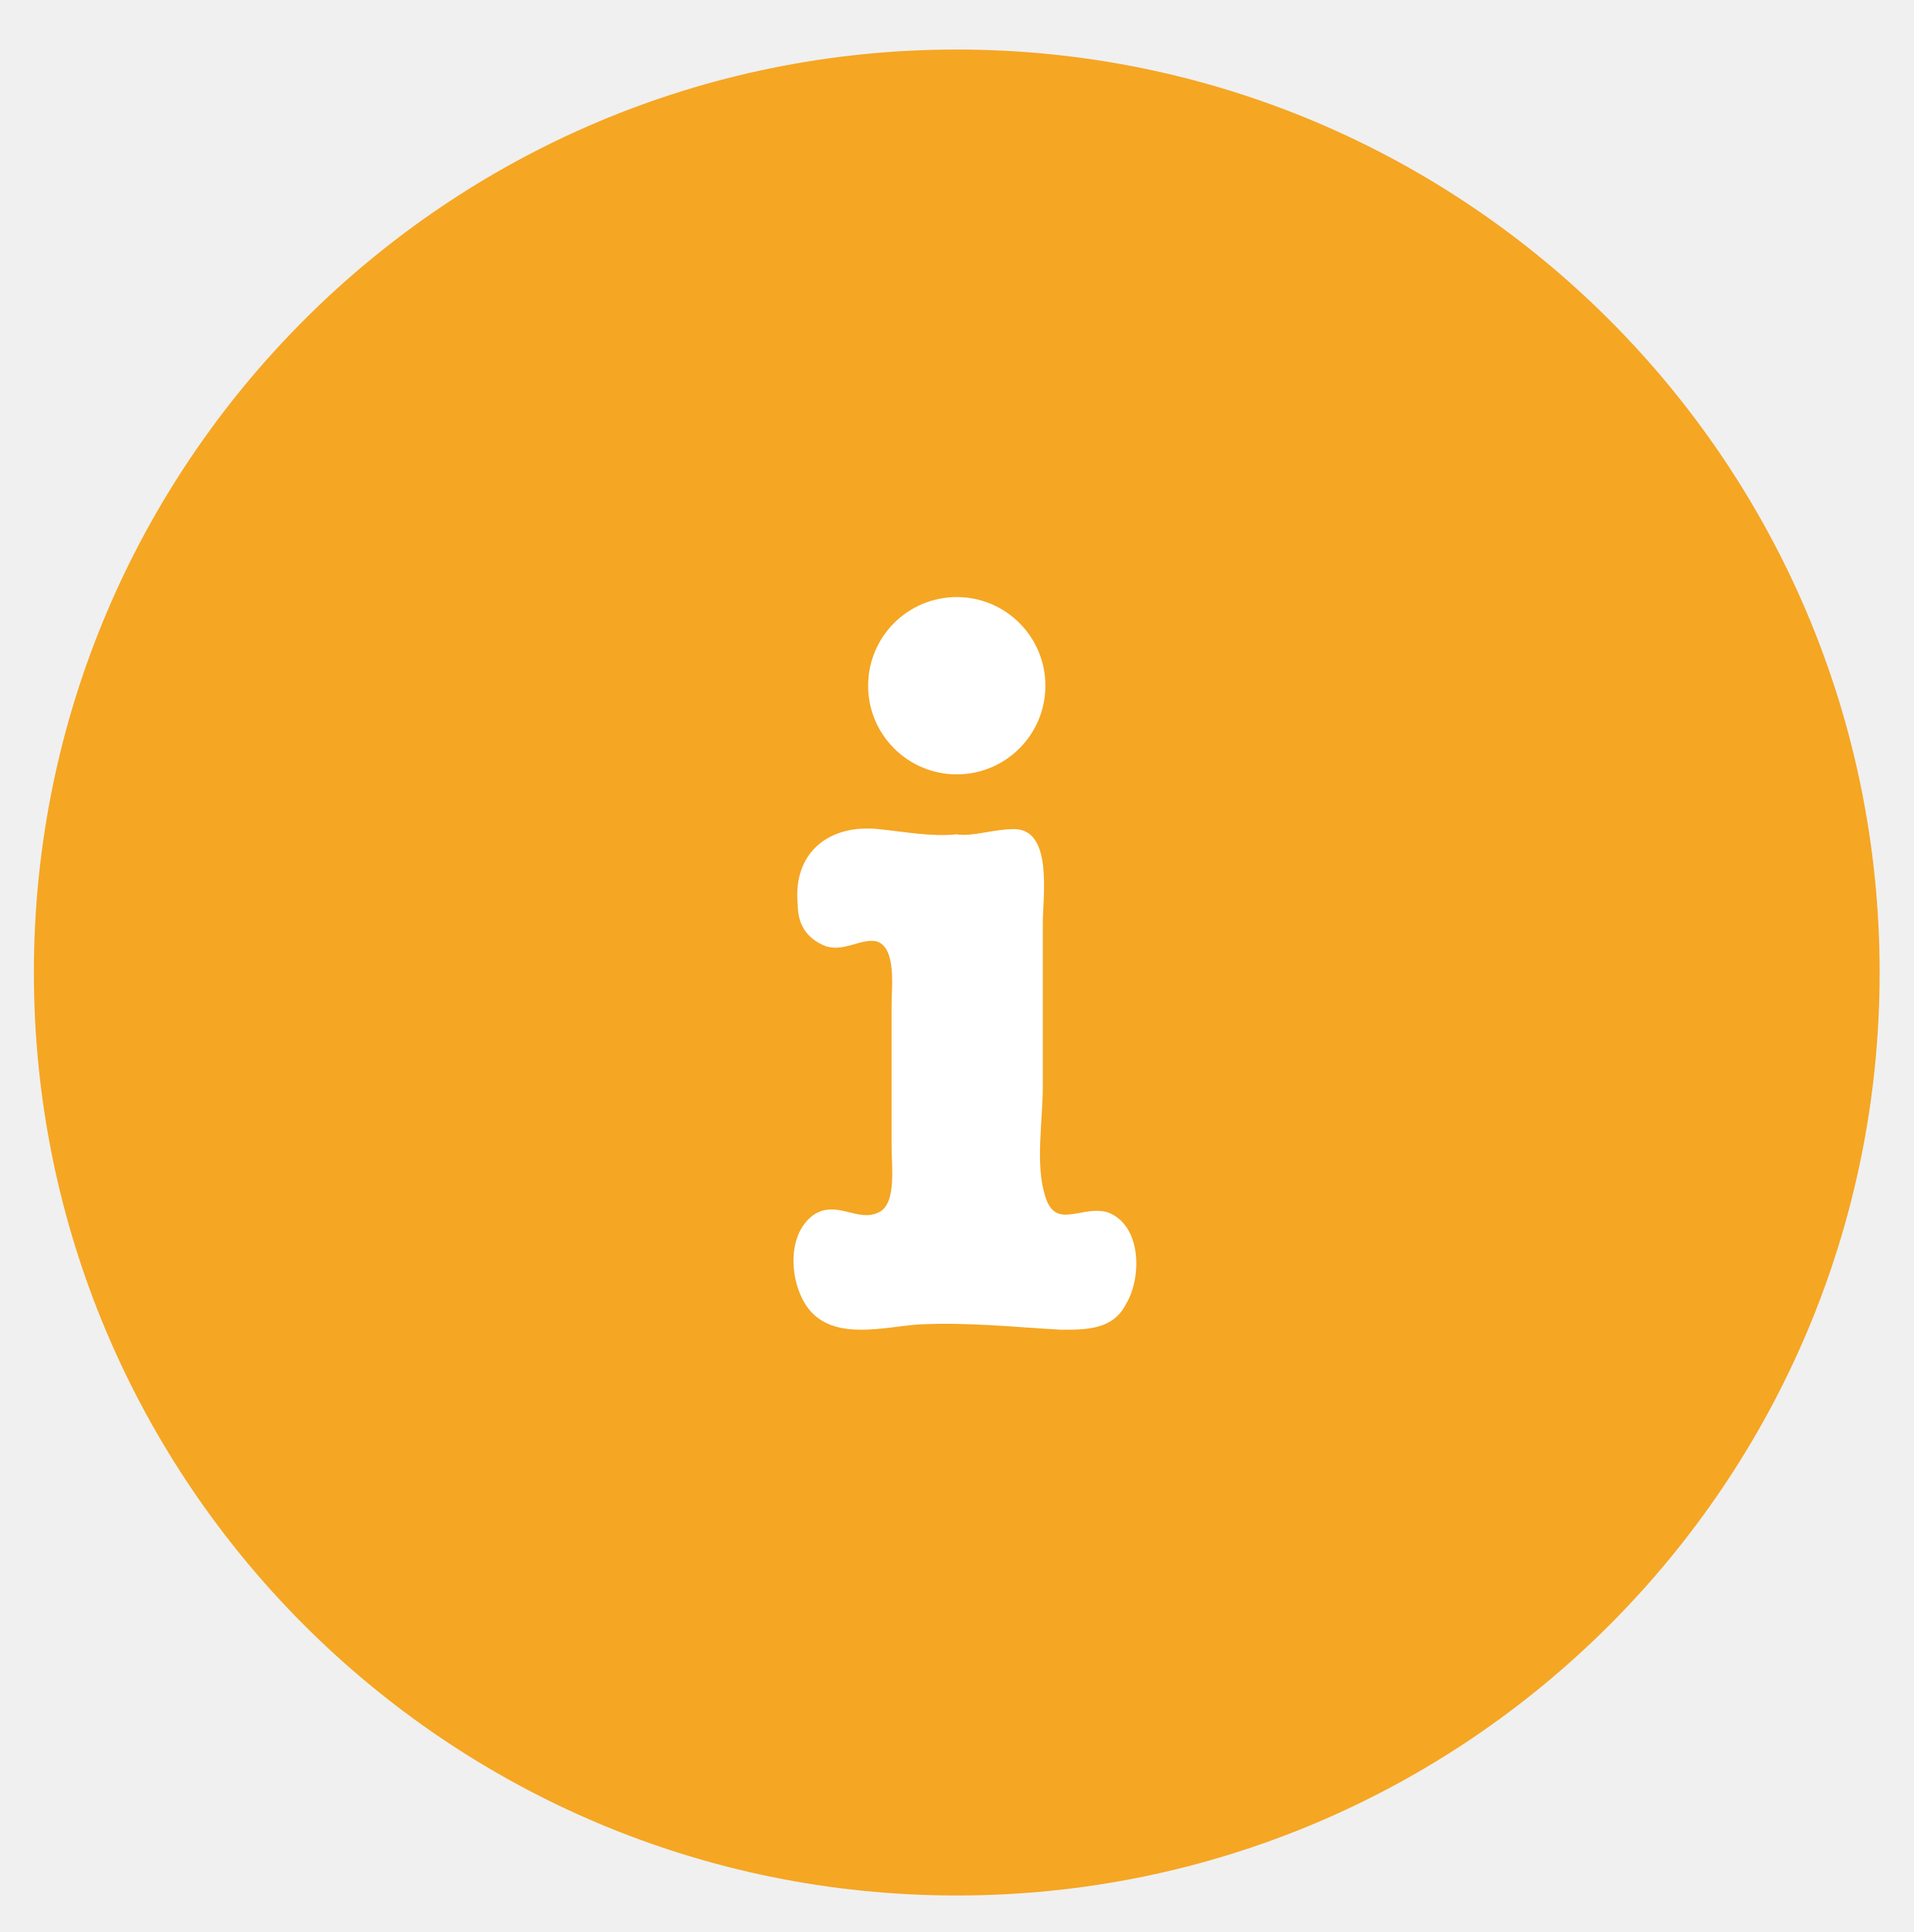
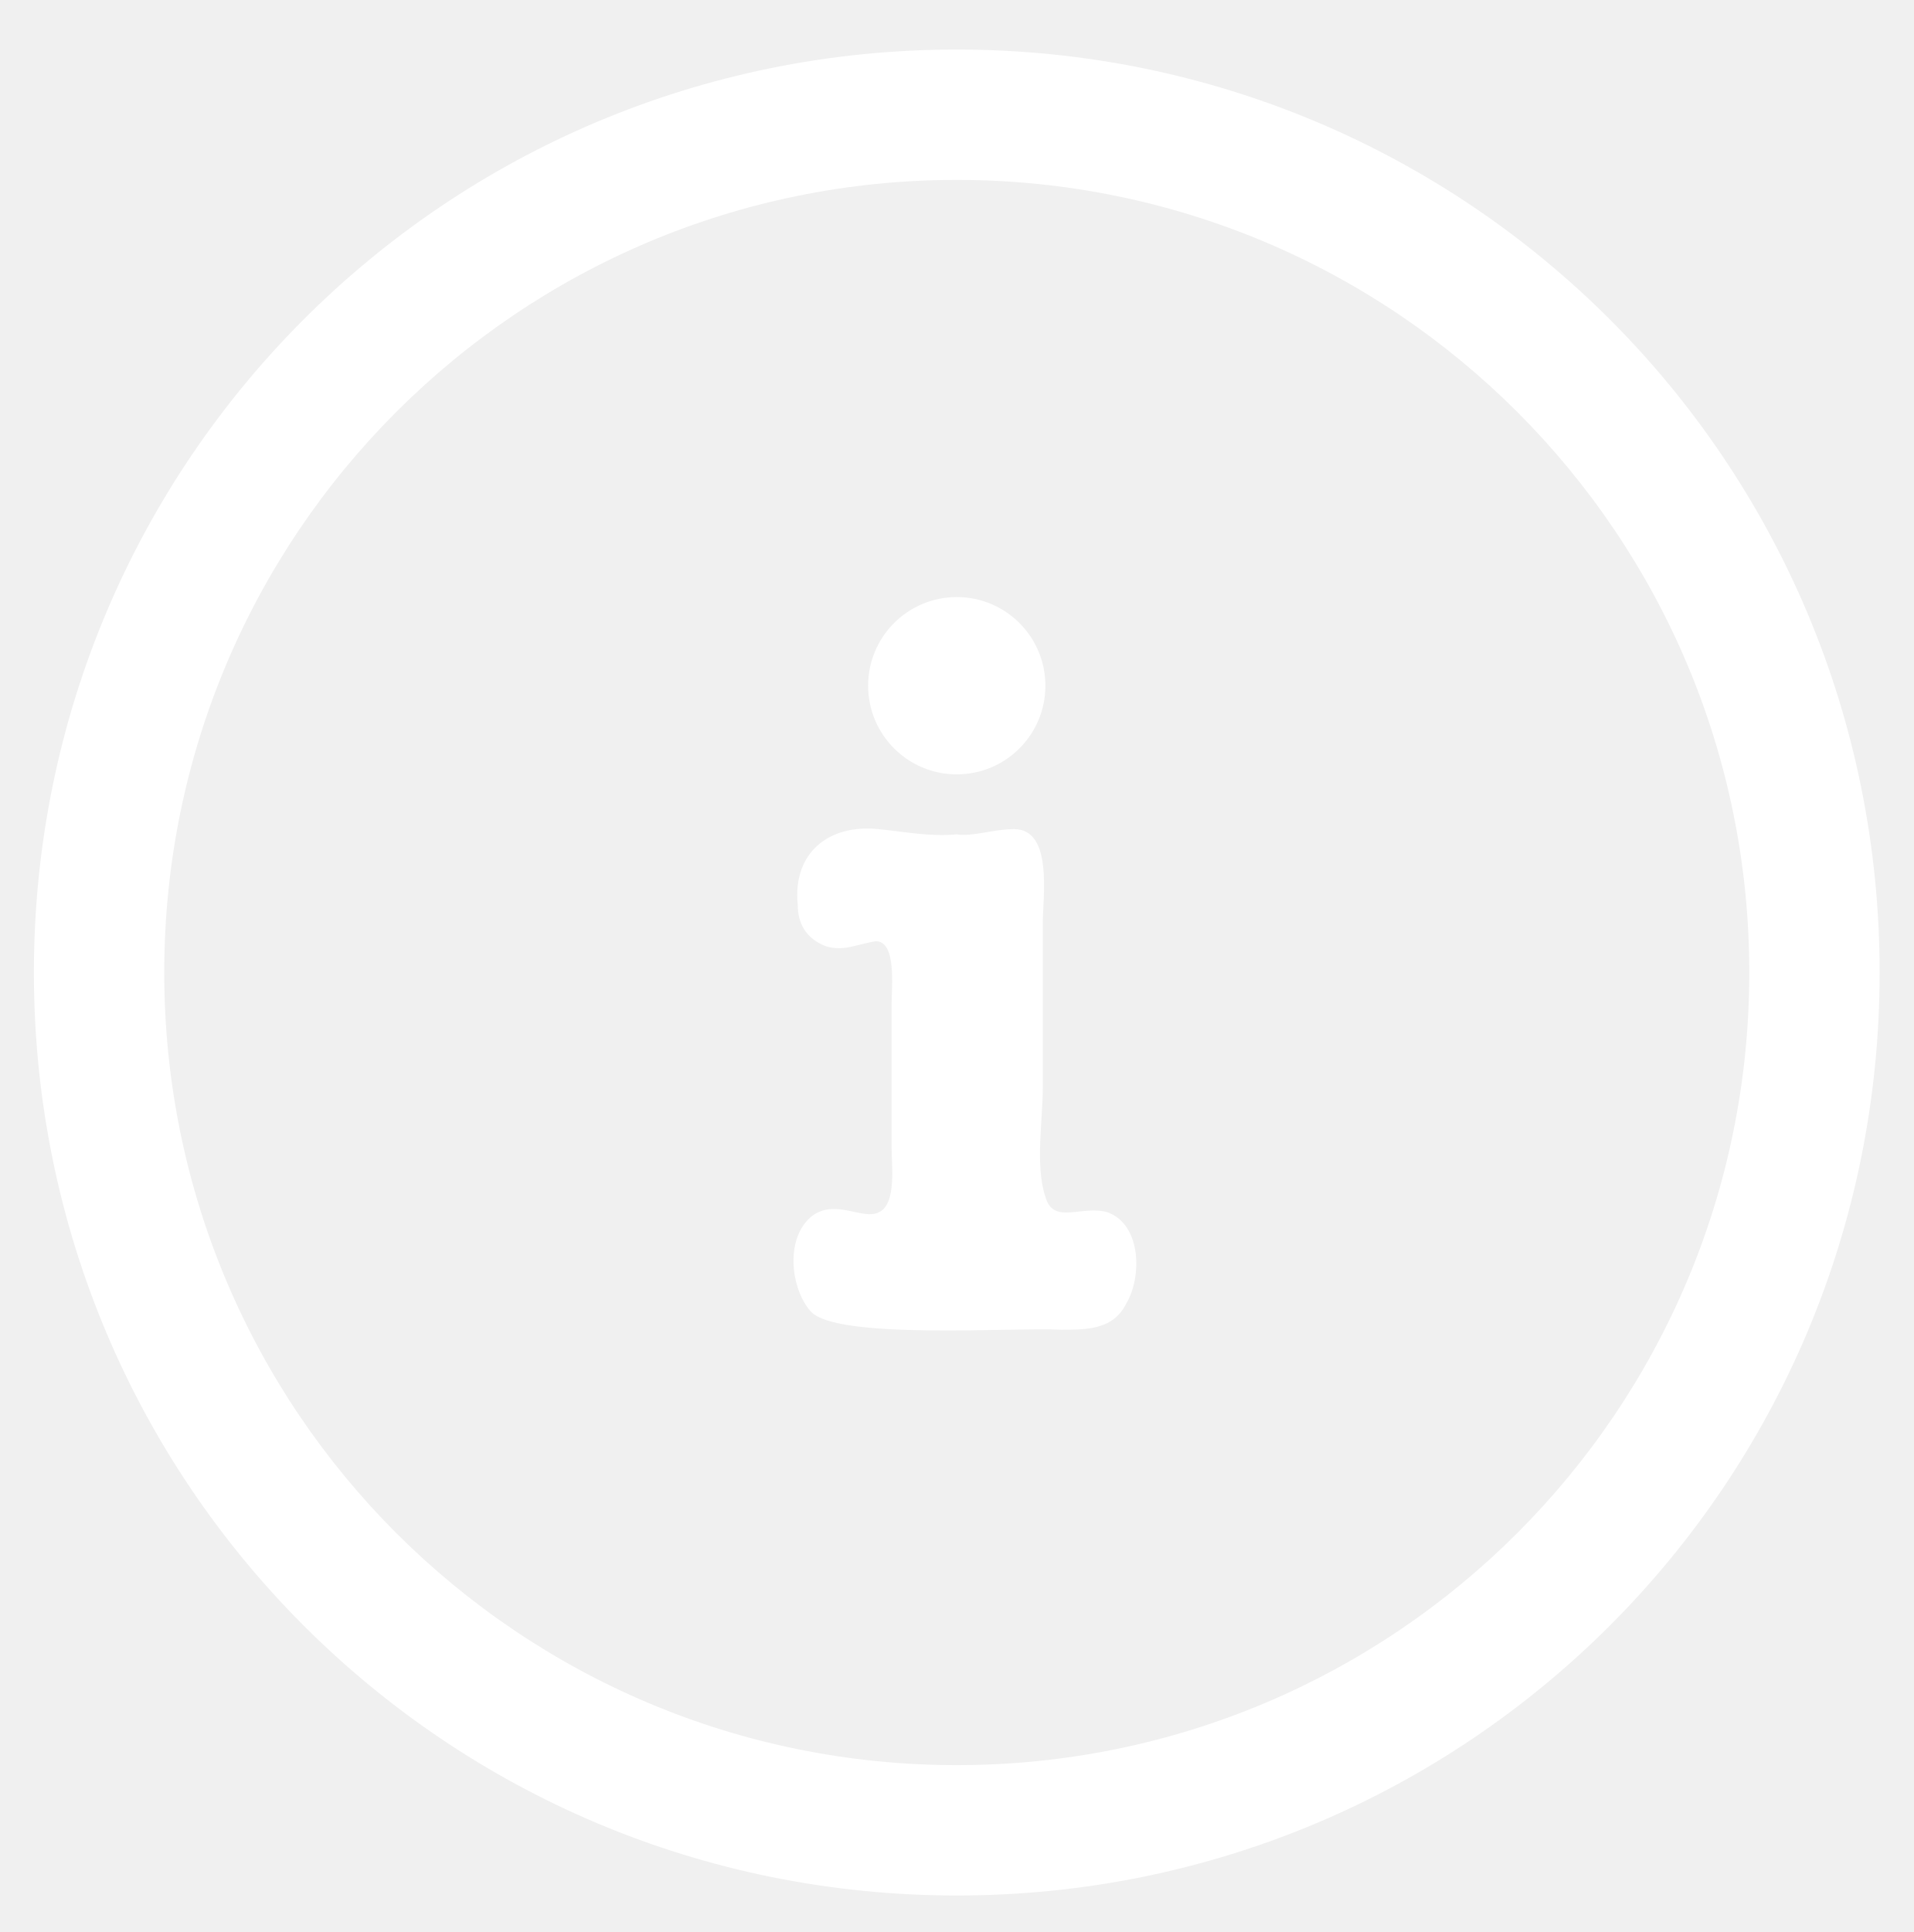
<svg xmlns="http://www.w3.org/2000/svg" version="1.1" id="Ebene_1" x="0px" y="0px" viewBox="0 0 73.4 74.1" style="enable-background:new 0 0 73.4 74.1;" xml:space="preserve">
  <style type="text/css">
- 	.st0{fill:#F5A623;}
- 	.st1{fill:#FFFFFF;}
+ 	.st0{fill:#FFFFFF;}
</style>
-   <circle class="st0" cx="36.7" cy="37.3" r="35.4" />
-   <circle class="st1" cx="36.7" cy="26.3" r="3.4" />
-   <path class="st1" d="M38.9,31.8c1.5,0,1.1,2.6,1.1,3.6c0,2.1,0,4.2,0,6.3c0,1.3-0.3,3,0.1,4.2c0.4,1.3,1.4,0.3,2.4,0.6  c1.3,0.5,1.3,2.5,0.7,3.5c-0.5,1-1.5,1-2.5,1c-1.8-0.1-3.6-0.3-5.5-0.2c-1.3,0.1-3.1,0.6-4.1-0.5c-0.8-0.9-1-2.9,0.1-3.7  c0.9-0.6,1.7,0.3,2.5-0.1c0.7-0.3,0.5-1.8,0.5-2.5c0-1.8,0-3.7,0-5.5c0-0.6,0.2-2.2-0.6-2.4c-0.6-0.1-1.2,0.4-1.9,0.2  c-0.8-0.3-1.1-0.9-1.1-1.6c-0.2-2,1.2-3.1,3.1-2.9c1,0.1,2,0.3,3,0.2C37.3,32.1,38.1,31.8,38.9,31.8z" />
+   <g>
+     <path class="st0" d="M36.7,6.9c16.8,0,30.4,13.6,30.4,30.4S53.5,67.7,36.7,67.7S6.3,54.1,6.3,37.3S19.9,6.9,36.7,6.9 M36.7,1.9   C17.1,1.9,1.3,17.7,1.3,37.3s15.8,35.4,35.4,35.4s35.4-15.8,35.4-35.4S56.3,1.9,36.7,1.9L36.7,1.9z" />
+   </g>
+   <circle class="st0" cx="36.7" cy="26.3" r="3.4" />
+   <path class="st0" d="M38.9,31.8c1.5,0,1.1,2.6,1.1,3.6c0,2.1,0,4.2,0,6.3c0,1.3-0.3,3,0.1,4.2c0.3,1.1,1.4,0.3,2.4,0.6  c1.3,0.5,1.3,2.5,0.7,3.5c-0.5,1-1.5,1-2.5,1c-1.8-0.1-8.6,0.4-9.6-0.7c-0.8-0.9-1-2.9,0.1-3.7c0.9-0.6,1.9,0.2,2.5-0.1  c0.7-0.3,0.5-1.8,0.5-2.5c0-1.8,0-3.7,0-5.5c0-0.6,0.2-2.4-0.6-2.4c-0.7,0.1-1.2,0.4-1.9,0.2c-0.8-0.3-1.1-0.9-1.1-1.6  c-0.2-2,1.2-3.1,3.1-2.9c1,0.1,2,0.3,3,0.2C37.3,32.1,38.1,31.8,38.9,31.8z" />
</svg>
